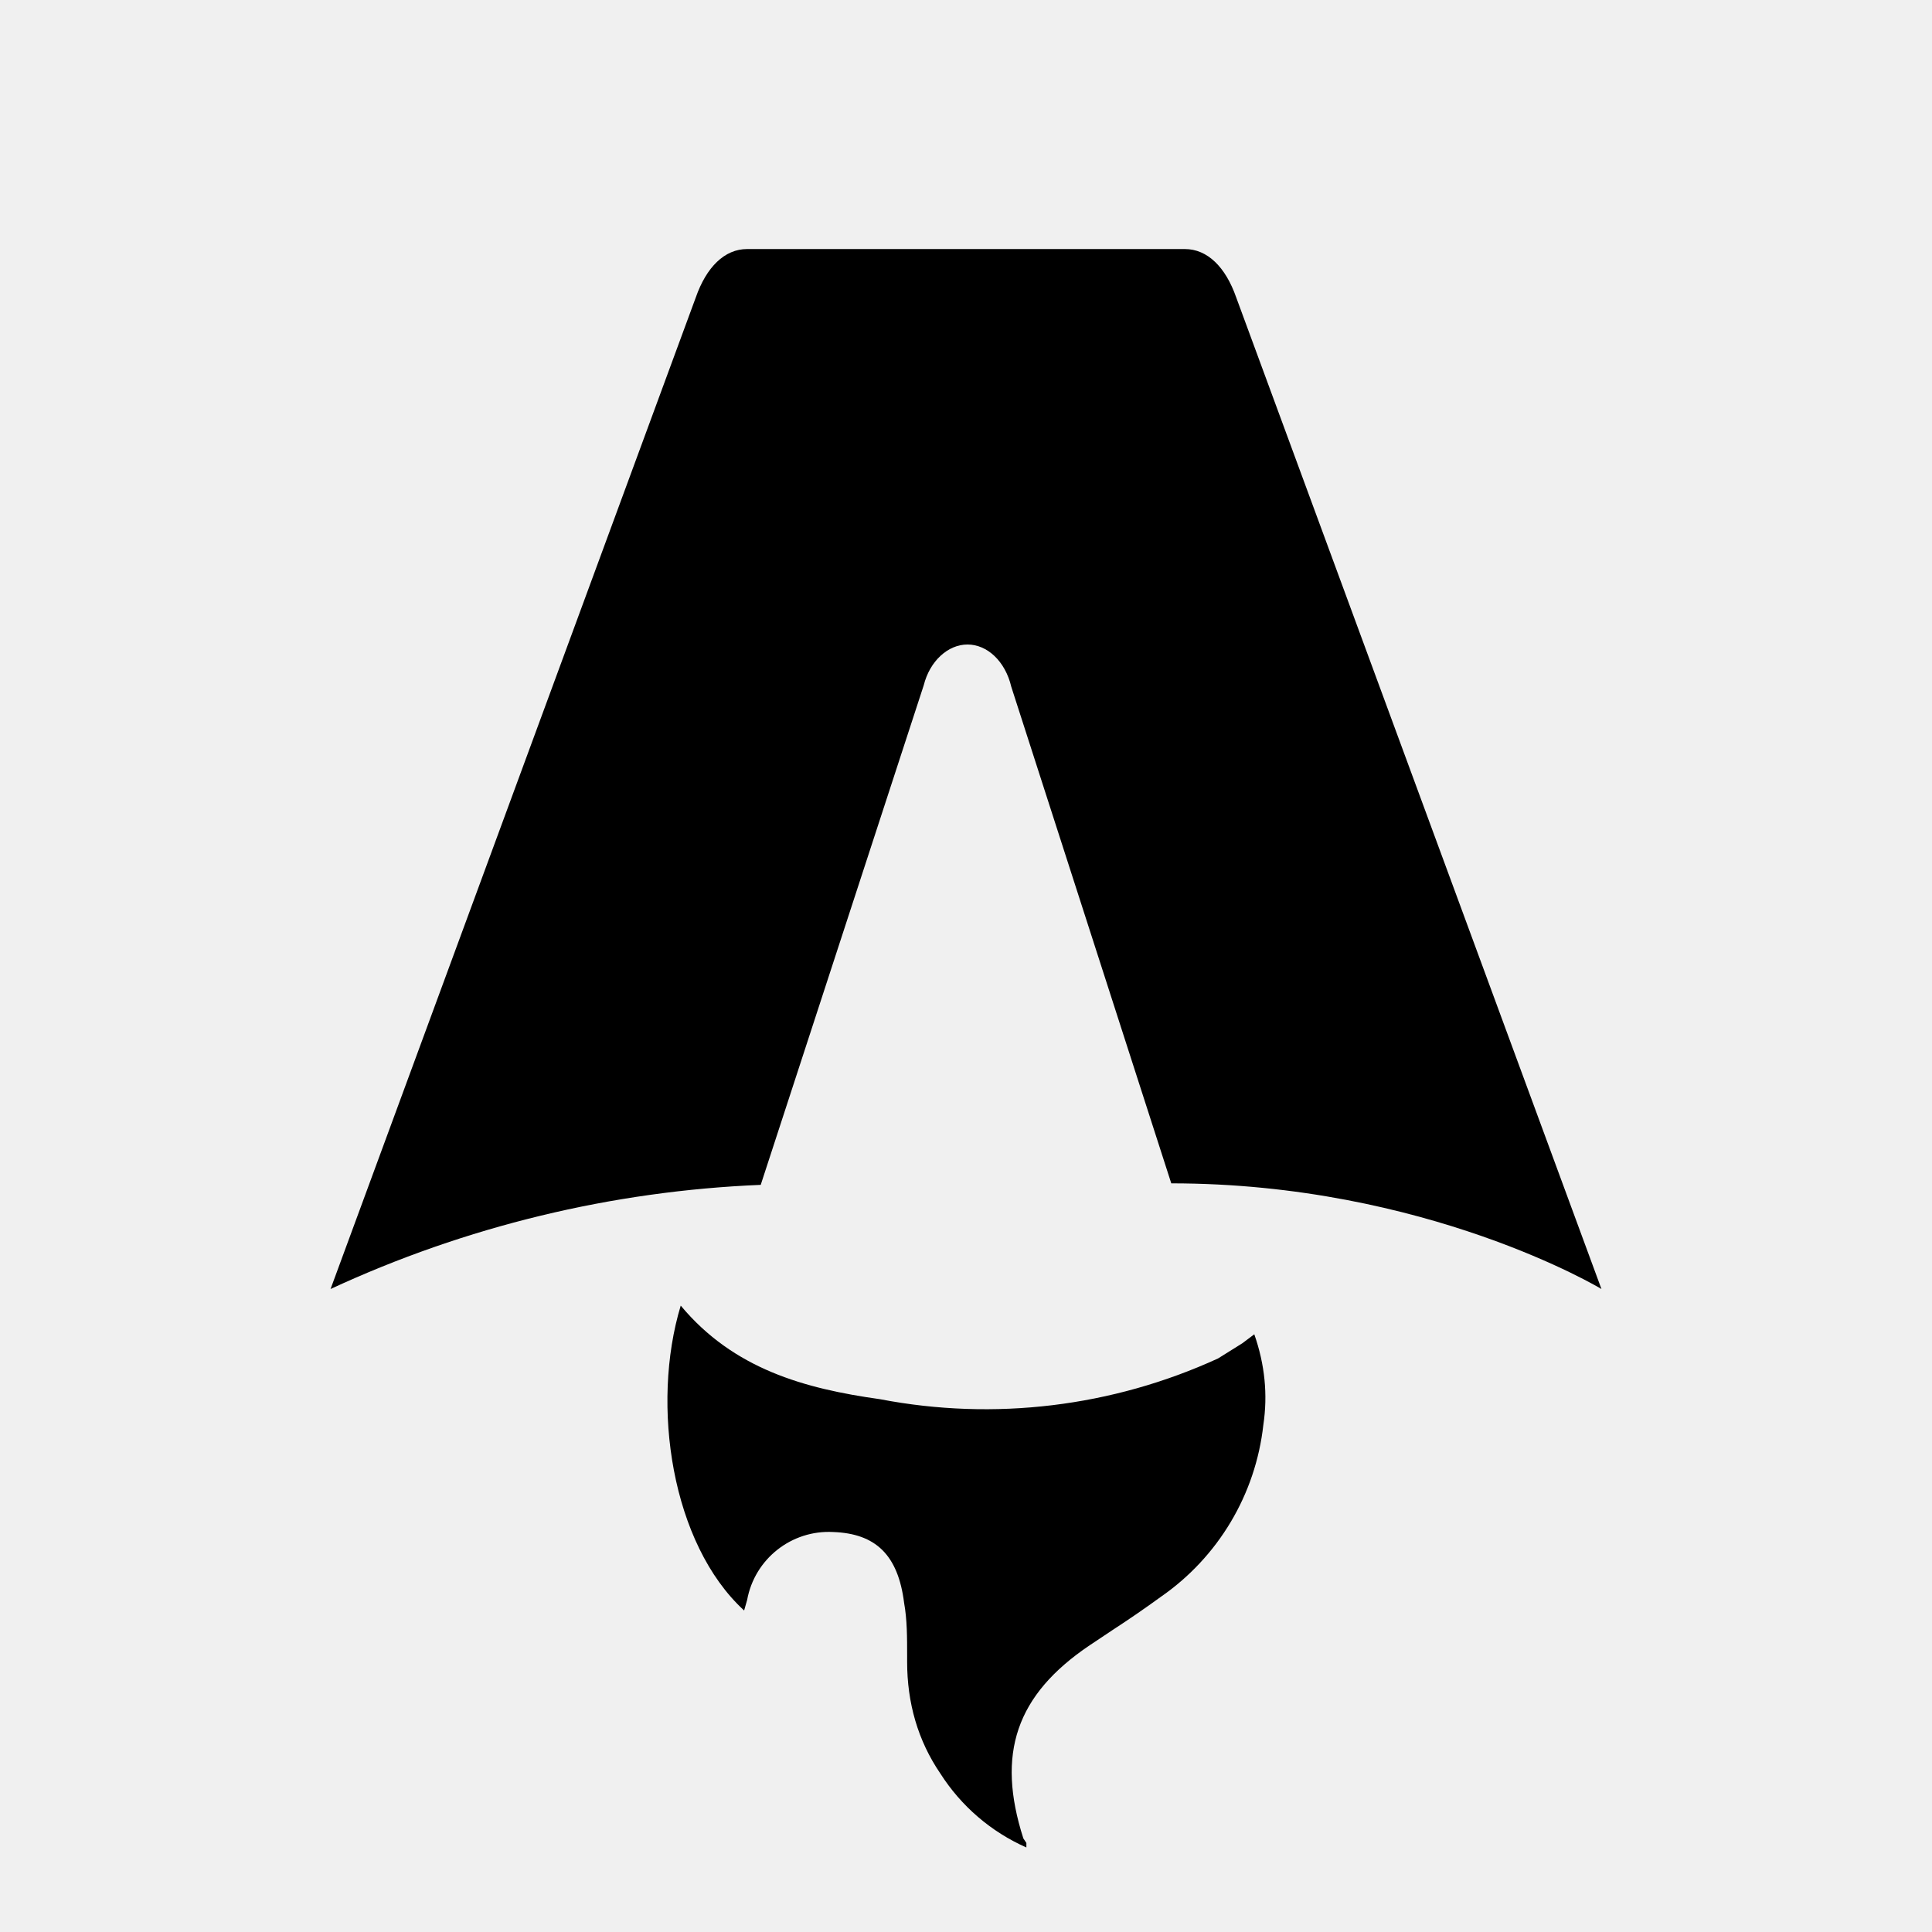
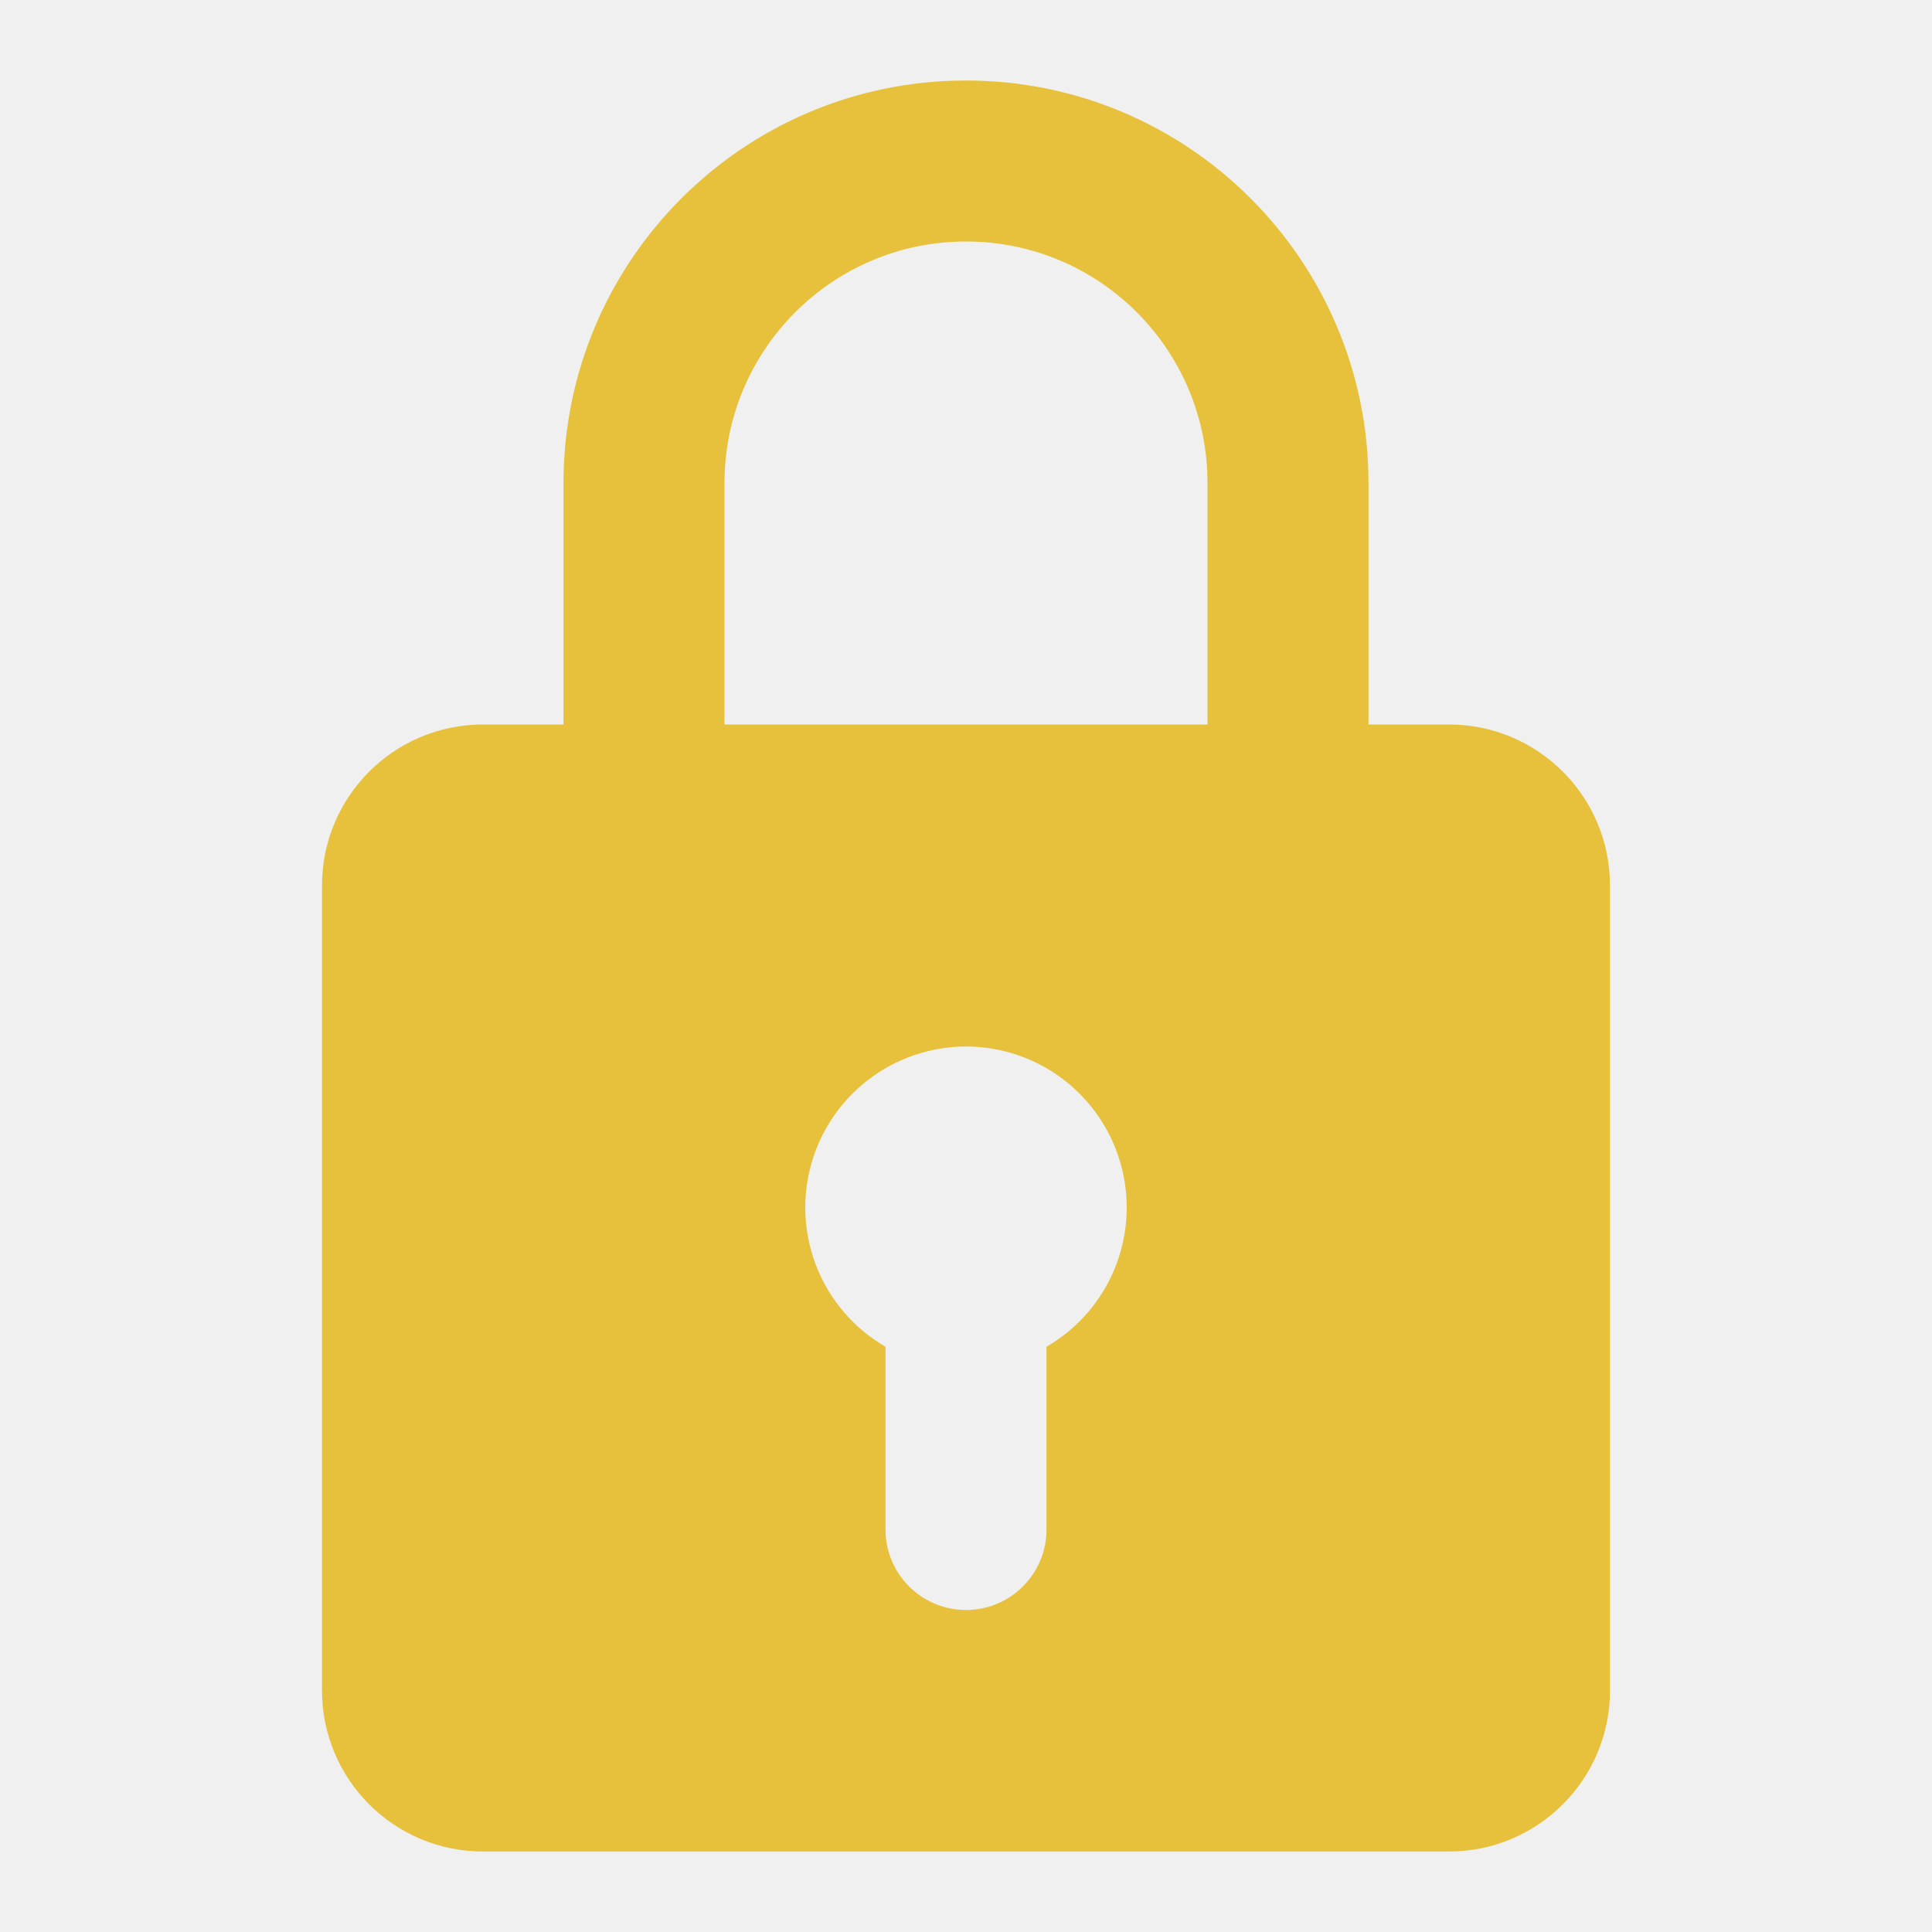
- <svg xmlns="http://www.w3.org/2000/svg" fill="none" viewBox="0 0 128 128">
-   <path d="M50.4 78.5a75.1 75.1 0 0 0-28.5 6.9l24.2-65.7c.7-2 1.9-3.2 3.4-3.2h29c1.5 0 2.7 1.2 3.4 3.2l24.2 65.7s-11.6-7-28.5-7L67 45.5c-.4-1.7-1.6-2.8-2.9-2.8-1.3 0-2.5 1.1-2.9 2.7L50.4 78.5Zm-1.1 28.2Zm-4.2-20.2c-2 6.6-.6 15.8 4.2 20.2a17.5 17.5 0 0 1 .2-.7 5.5 5.5 0 0 1 5.7-4.5c2.8.1 4.3 1.5 4.7 4.7.2 1.1.2 2.3.2 3.5v.4c0 2.7.7 5.2 2.2 7.4a13 13 0 0 0 5.7 4.9v-.3l-.2-.3c-1.8-5.6-.5-9.5 4.4-12.8l1.5-1a73 73 0 0 0 3.2-2.2 16 16 0 0 0 6.8-11.4c.3-2 .1-4-.6-6l-.8.6-1.6 1a37 37 0 0 1-22.4 2.7c-5-.7-9.7-2-13.2-6.2Z" />
-   <style>
-         path { fill: #000; }
-         @media (prefers-color-scheme: dark) {
-             path { fill: #FFF; }
-         }
-     </style>
+ <svg xmlns="http://www.w3.org/2000/svg" viewBox="0 0 24 24">
+   <path fill="#E7C13B" d="M12 1a5 5 0 0 0-5 5v3H6a2 2 0 0 0-2 2v10a2 2 0 0 0 2 2h12a2 2 0 0 0 2-2V11a2 2 0 0 0-2-2h-1V6a5 5 0 0 0-5-5Zm-3 8V6a3 3 0 0 1 6 0v3Zm3 4a2 2 0 0 1 1 3.73V19a1 1 0 1 1-2 0v-2.27A2 2 0 0 1 12 13Z" />
</svg>
